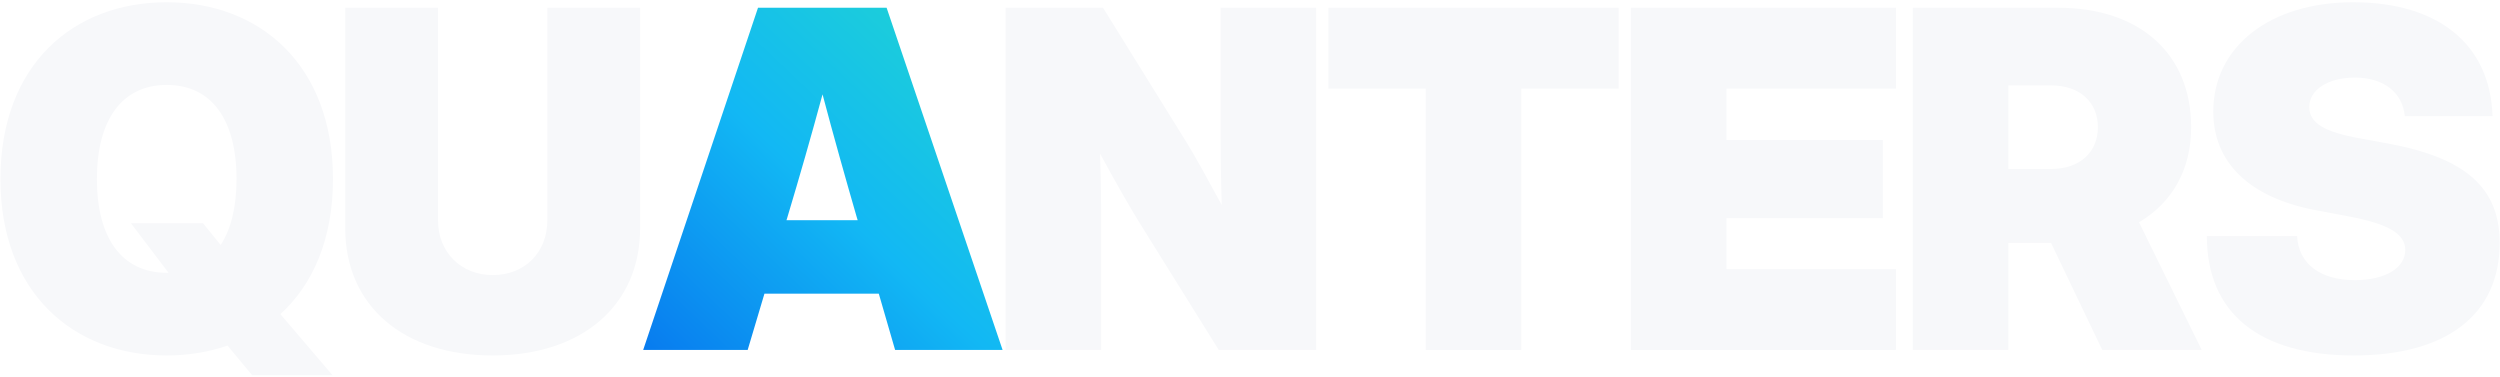
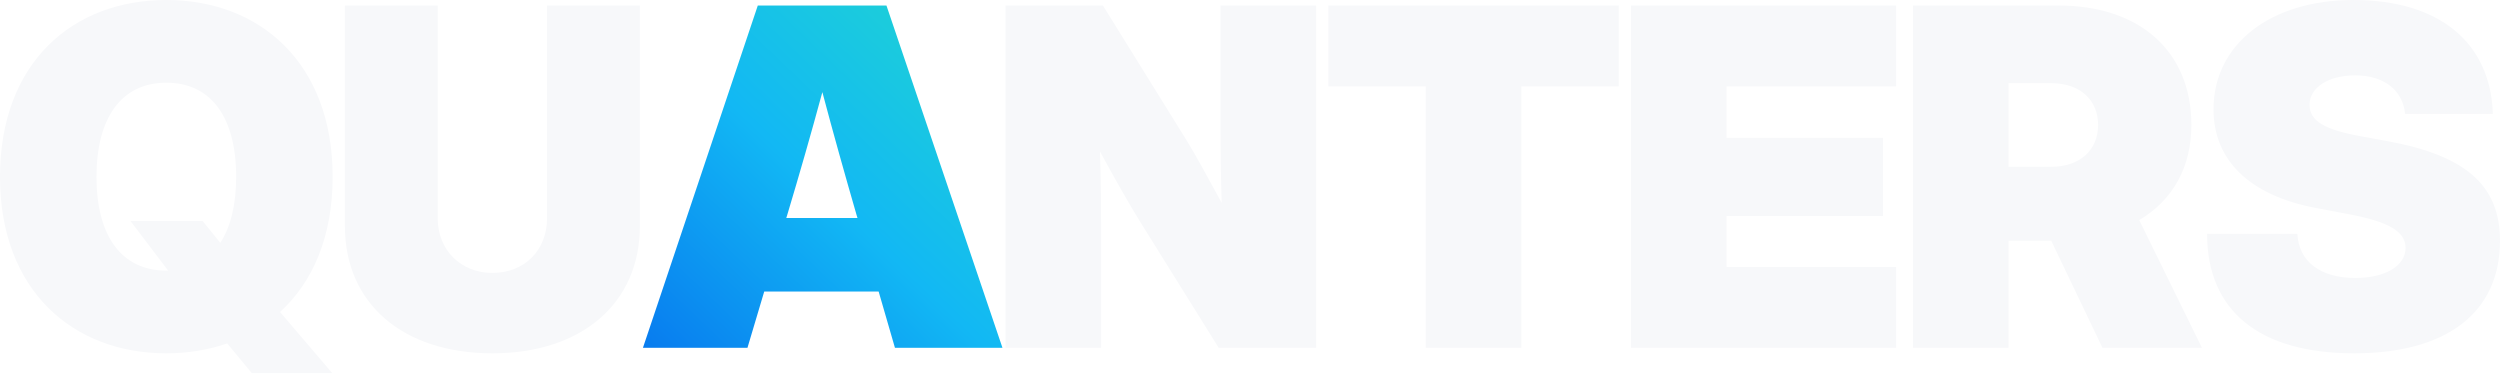
- <svg xmlns="http://www.w3.org/2000/svg" width="1143" height="172" viewBox="49 60 1143 172">
+ <svg xmlns="http://www.w3.org/2000/svg" width="1142.65" height="170.52" viewBox="49.2 61.03 1142.65 170.52" preserveAspectRatio="xMinYMid meet">
  <defs>
    <linearGradient id="aGradient" x1="0" y1="0" x2="1" y2="1">
      <stop offset="0" stop-color="#087BEF" />
      <stop offset="0.48" stop-color="#12B8F4" />
      <stop offset="1" stop-color="#20D6D0" />
    </linearGradient>
  </defs>
  <path d="M764 -24C858 -24 947 -9 1029 19L1136 -110H1486L1259 156C1401 285 1488 484 1488 744C1488 1242 1169 1514 764 1514C357 1514 40 1242 40 744C40 250 357 -24 764 -24ZM608 552 772 336C769 336 767 336 764 336C569 336 460 487 460 744C460 1002 569 1154 764 1154C960 1154 1068 1002 1068 744C1068 623 1044 526 999 457L922 552Z" fill="#F7F8FA" transform="translate(45.00,220) scale(0.105,-0.105)" />
  <path d="M722 -24C1111 -24 1364 194 1364 530V1490H960V564C960 425 862 326 722 326C584 326 484 426 484 564V1490H80V530C80 193 332 -24 722 -24Z" fill="#F7F8FA" transform="translate(198.44,220) scale(0.105,-0.105)" />
  <path d="M0 0H455L528 245H1026L1097 0H1565L1060 1490H500ZM624 565 628 578C682 758 732 932 781 1113C829 932 878 758 930 578L934 565Z" fill="url(#aGradient)" transform="translate(343.06,220) scale(0.105,-0.105)" />
  <path d="M80 0H496V544C496 604 496 721 491 855C561 726 627 611 669 544L1008 0H1432V1490H1016V944C1016 873 1017 752 1021 631C963 738 902 849 867 905L504 1490H80Z" fill="#F7F8FA" transform="translate(500.38,220) scale(0.105,-0.105)" />
  <path d="M40 1138H464V0H880V1138H1304V1490H40Z" fill="#F7F8FA" transform="translate(652.14,220) scale(0.105,-0.105)" />
  <path d="M80 0H1234V352H496V574H1177V914H496V1138H1234V1490H80Z" fill="#F7F8FA" transform="translate(786.26,220) scale(0.105,-0.105)" />
  <path d="M80 0H496V466H682L905 0H1338L1065 556C1210 642 1292 785 1292 970C1292 1289 1069 1490 713 1490H80ZM496 788V1152H682C807 1152 886 1079 886 970C886 861 807 788 682 788Z" fill="#F7F8FA" transform="translate(915.13,220) scale(0.105,-0.105)" />
  <path d="M704 -24C1108 -24 1339 154 1339 466C1339 704 1194 836 852 899L732 921C577 949 510 987 510 1058C510 1133 592 1186 709 1186C833 1186 916 1122 926 1018H1308C1298 1330 1073 1514 701 1514C339 1514 92 1321 92 1038C92 817 248 664 536 609L684 581C852 549 928 507 928 435C928 357 840 304 709 304C558 304 463 375 457 496H64C64 161 291 -24 704 -24Z" fill="#F7F8FA" transform="translate(1051.25,220) scale(0.105,-0.105)" />
</svg>
